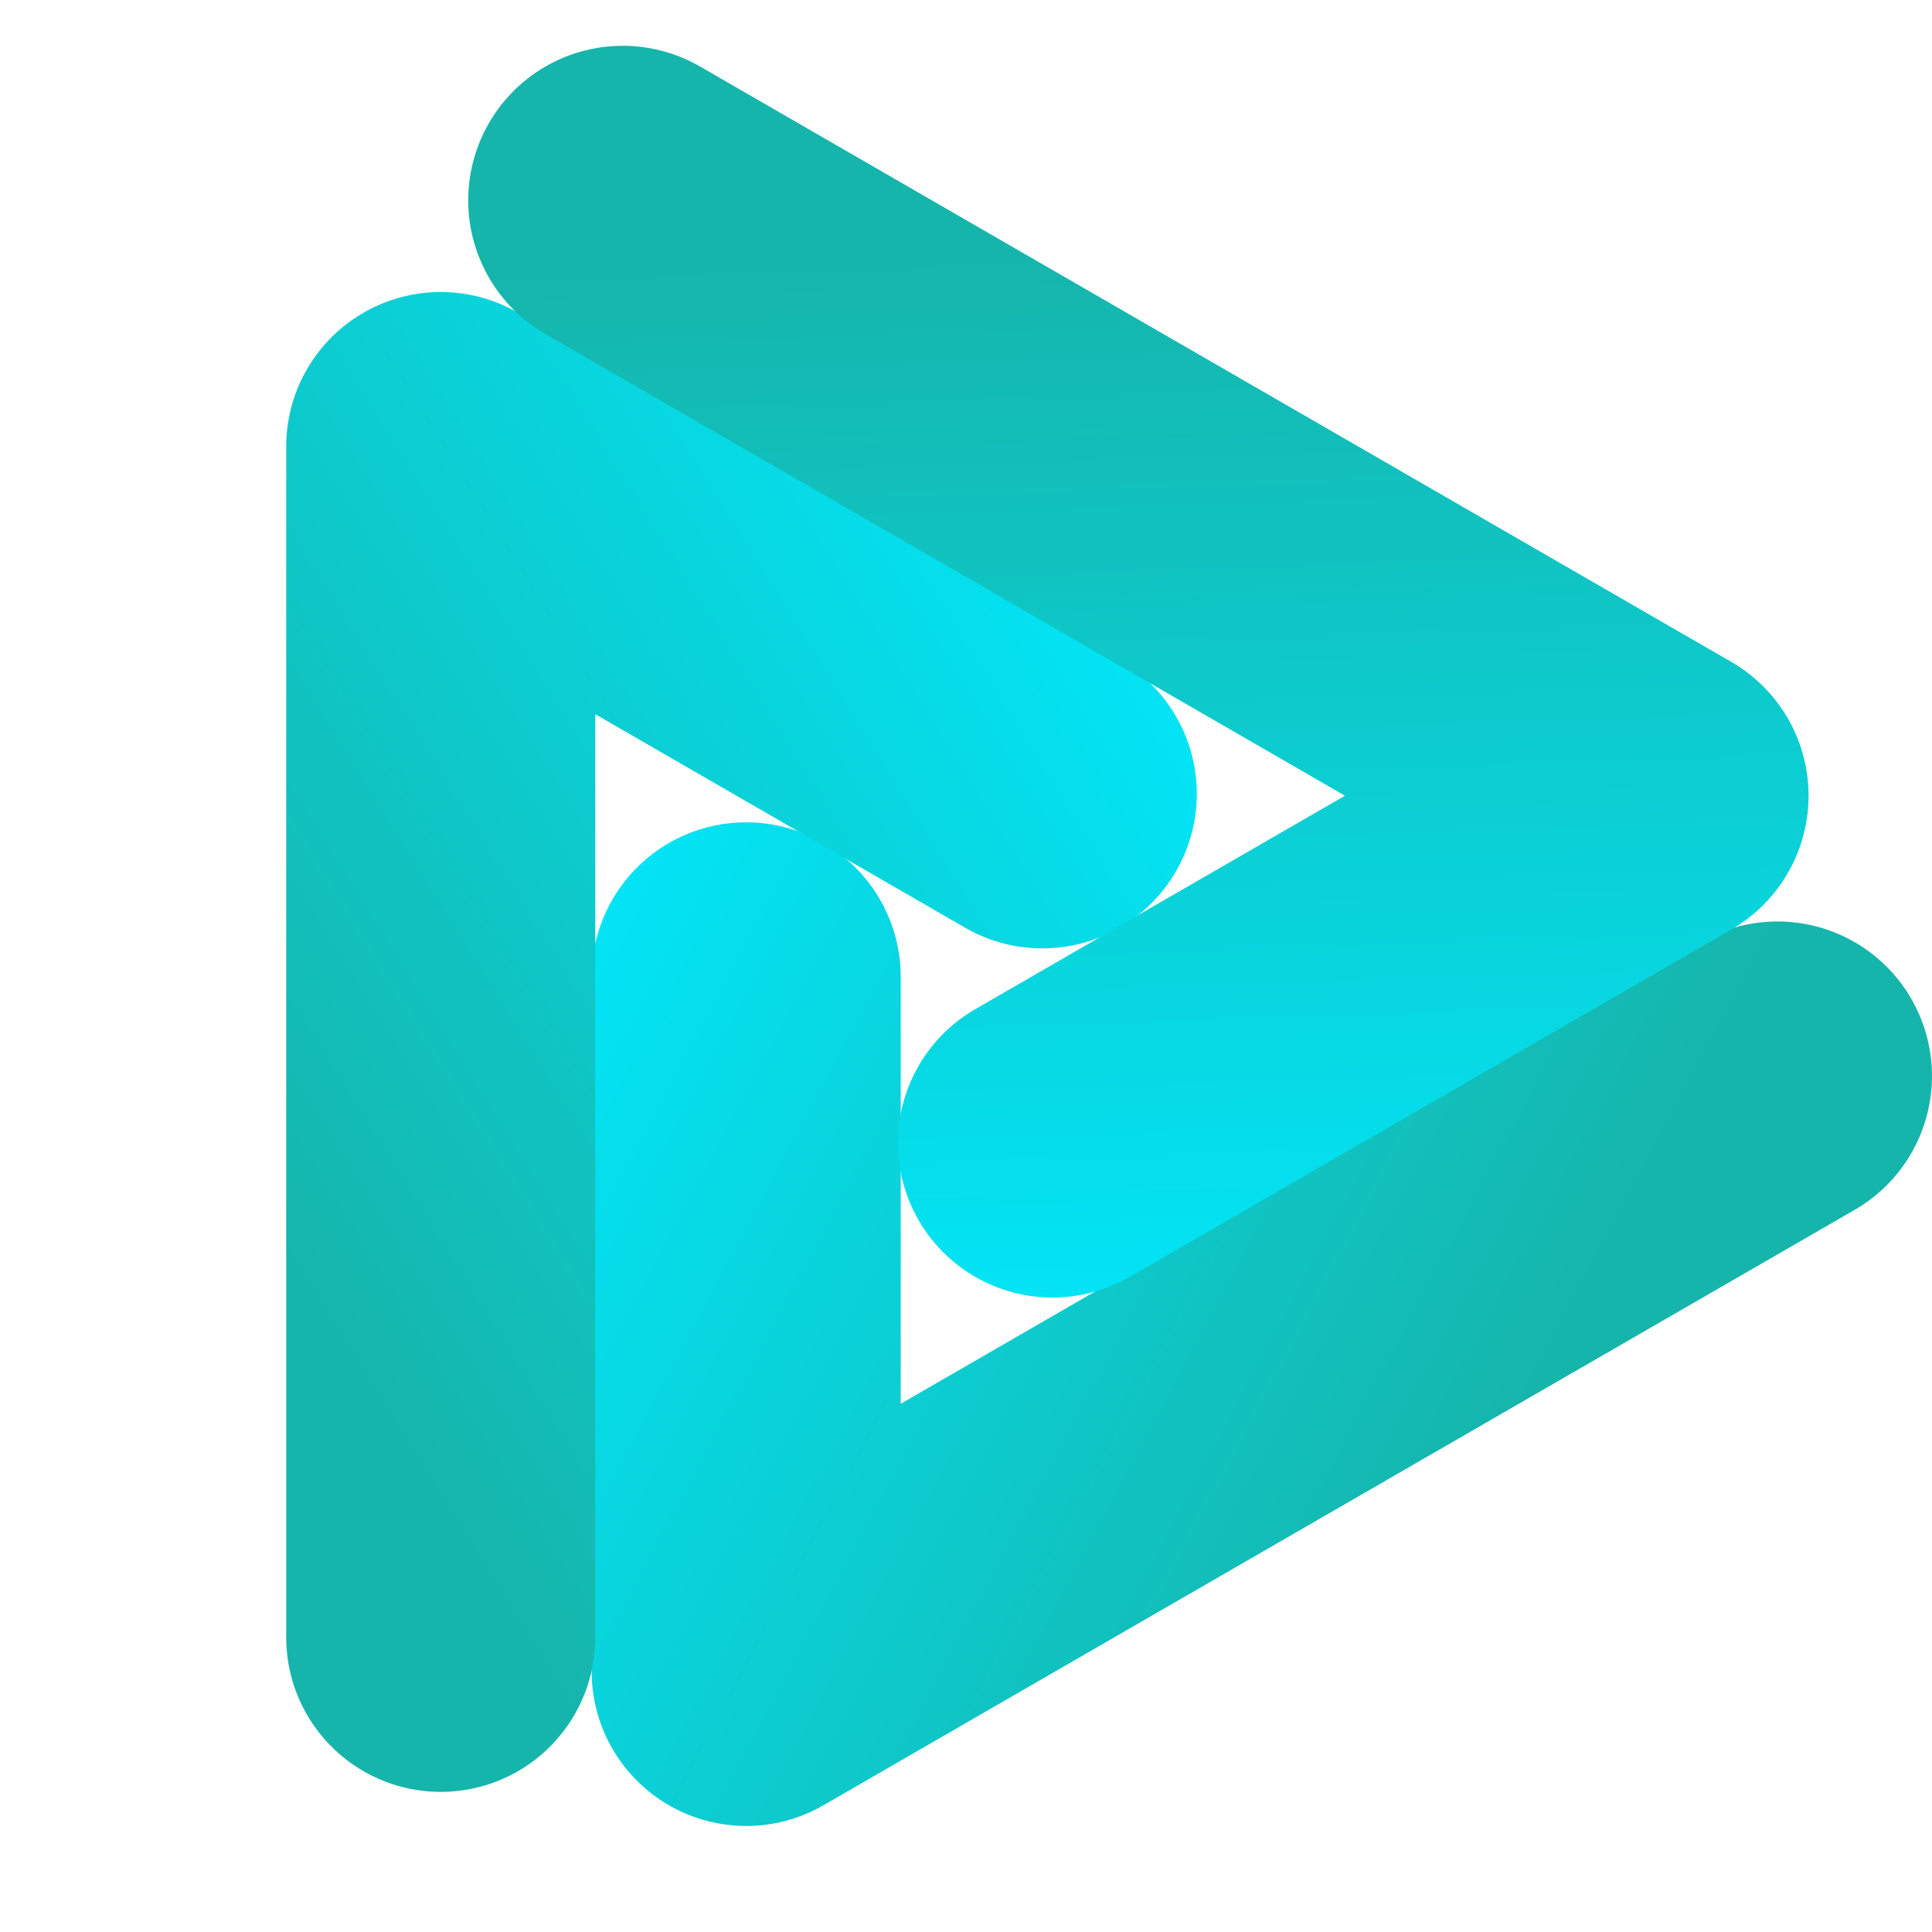
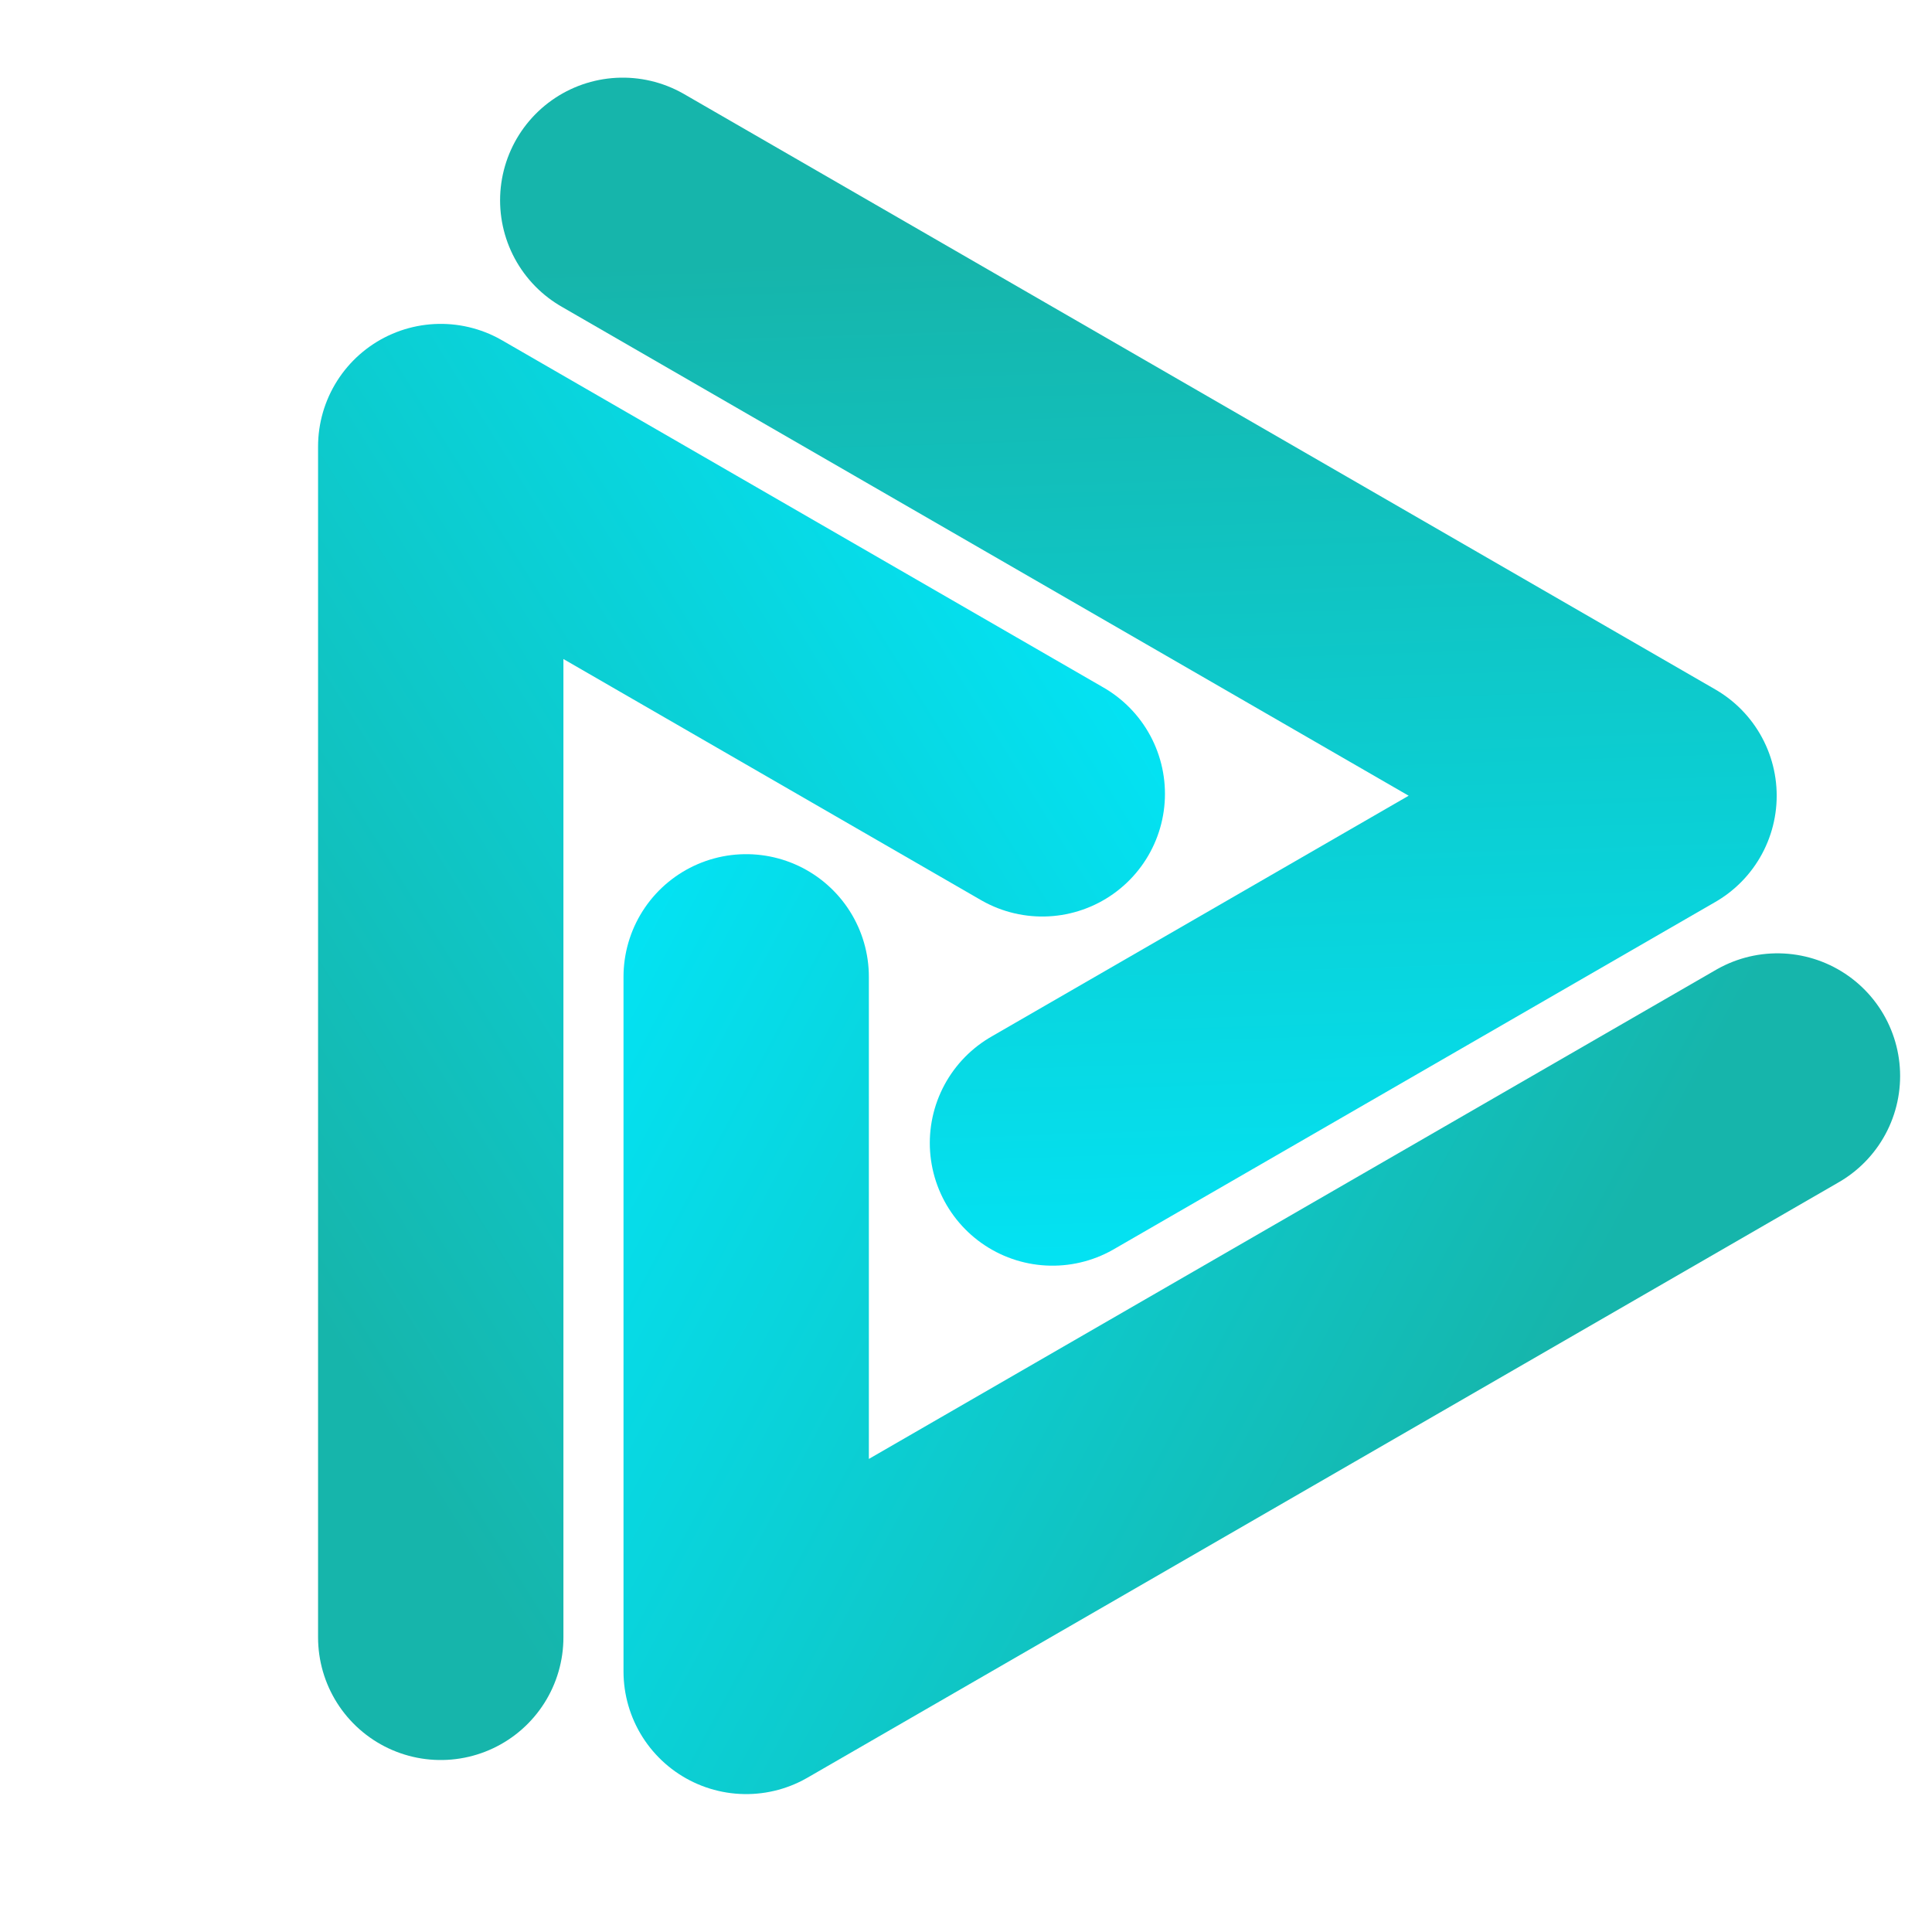
<svg xmlns="http://www.w3.org/2000/svg" xmlns:xlink="http://www.w3.org/1999/xlink" width="100" height="100">
  <defs>
    <linearGradient xlink:href="#a" id="b" x1="75.381" x2="56.756" y1="72.556" y2="62.604" gradientTransform="matrix(2.63348 0 0 2.63348 -117.324 -128.325)" gradientUnits="userSpaceOnUse" />
    <linearGradient id="a">
      <stop offset="0" style="stop-color:#16b5ab;stop-opacity:1" />
      <stop offset="1" style="stop-color:#00eaff;stop-opacity:1" />
    </linearGradient>
    <linearGradient xlink:href="#a" id="c" x1="75.381" x2="56.756" y1="72.556" y2="62.604" gradientTransform="scale(-2.63348) rotate(-60 -52.86 95.708)" gradientUnits="userSpaceOnUse" />
    <linearGradient xlink:href="#a" id="d" x1="75.381" x2="56.756" y1="72.556" y2="62.604" gradientTransform="scale(-2.63348) rotate(60 97.432 -46.988)" gradientUnits="userSpaceOnUse" />
  </defs>
-   <path d="M88.727 55.007 40.399 82.91V50.36" style="fill:none;stroke:url(#b);stroke-width:14.484;stroke-linecap:round;stroke-linejoin:round;stroke-miterlimit:4;stroke-dasharray:none;stroke-opacity:1;paint-order:normal" transform="matrix(1.10449 0 0 1.10449 -5.998 -5.061)" />
-   <path d="M26.085 81.313V25.509l28.19 16.275" style="fill:none;stroke:url(#c);stroke-width:14.484;stroke-linecap:round;stroke-linejoin:round;stroke-miterlimit:4;stroke-dasharray:none;stroke-opacity:1;paint-order:normal" transform="matrix(1.10449 0 0 1.10449 -5.998 -5.061)" />
-   <path d="m34.615 13.97 48.328 27.902-28.19 16.275" style="fill:none;stroke:url(#d);stroke-width:14.484;stroke-linecap:round;stroke-linejoin:round;stroke-miterlimit:4;stroke-dasharray:none;stroke-opacity:1;paint-order:normal" transform="matrix(1.10449 0 0 1.10449 -5.998 -5.061)" />
+   <path d="M88.727 55.007 40.399 82.91V50.36" style="fill:none;stroke:url(#b);stroke-width:11.498;stroke-linecap:round;stroke-linejoin:round;stroke-miterlimit:4;stroke-dasharray:none;stroke-opacity:1;paint-order:normal" transform="matrix(1.10449 0 0 1.10449 -5.998 -5.061)" />
+   <path d="M26.085 81.313V25.509l28.19 16.275" style="fill:none;stroke:url(#c);stroke-width:11.498;stroke-linecap:round;stroke-linejoin:round;stroke-miterlimit:4;stroke-dasharray:none;stroke-opacity:1;paint-order:normal" transform="matrix(1.10449 0 0 1.10449 -5.998 -5.061)" />
+   <path d="m34.615 13.97 48.328 27.902-28.19 16.275" style="fill:none;stroke:url(#d);stroke-width:11.498;stroke-linecap:round;stroke-linejoin:round;stroke-miterlimit:4;stroke-dasharray:none;stroke-opacity:1;paint-order:normal" transform="matrix(1.10449 0 0 1.10449 -5.998 -5.061)" />
</svg>
